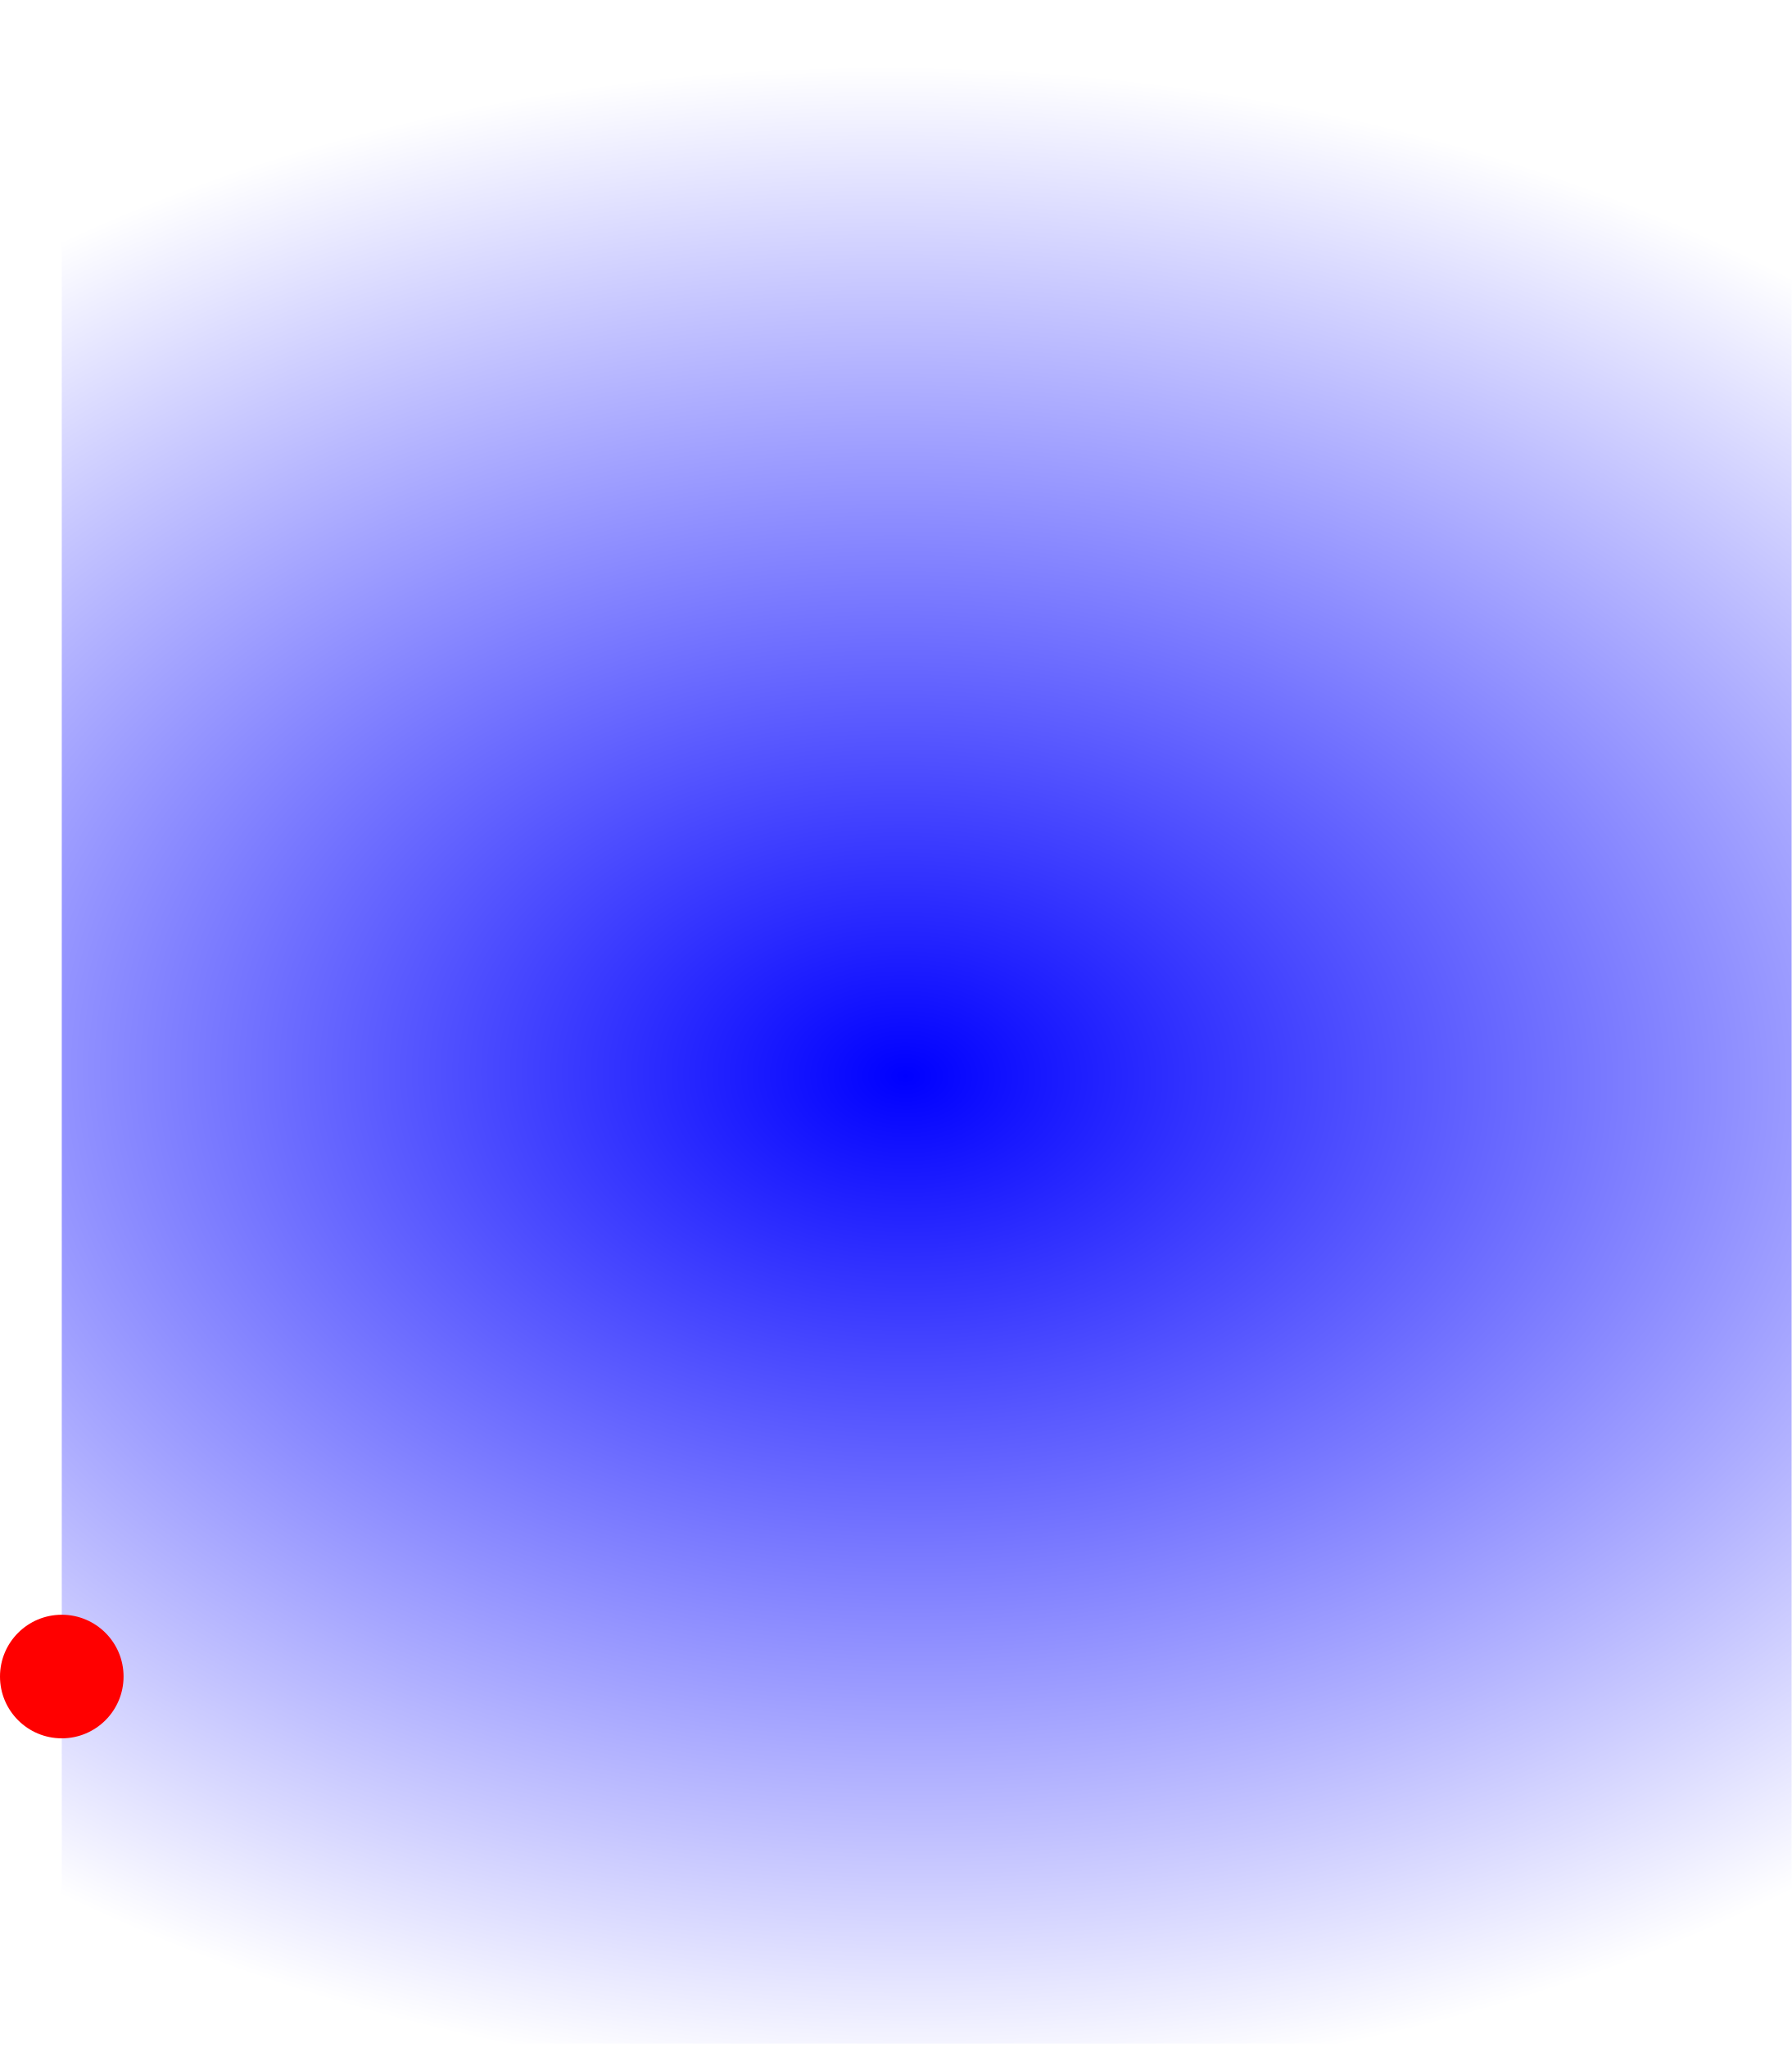
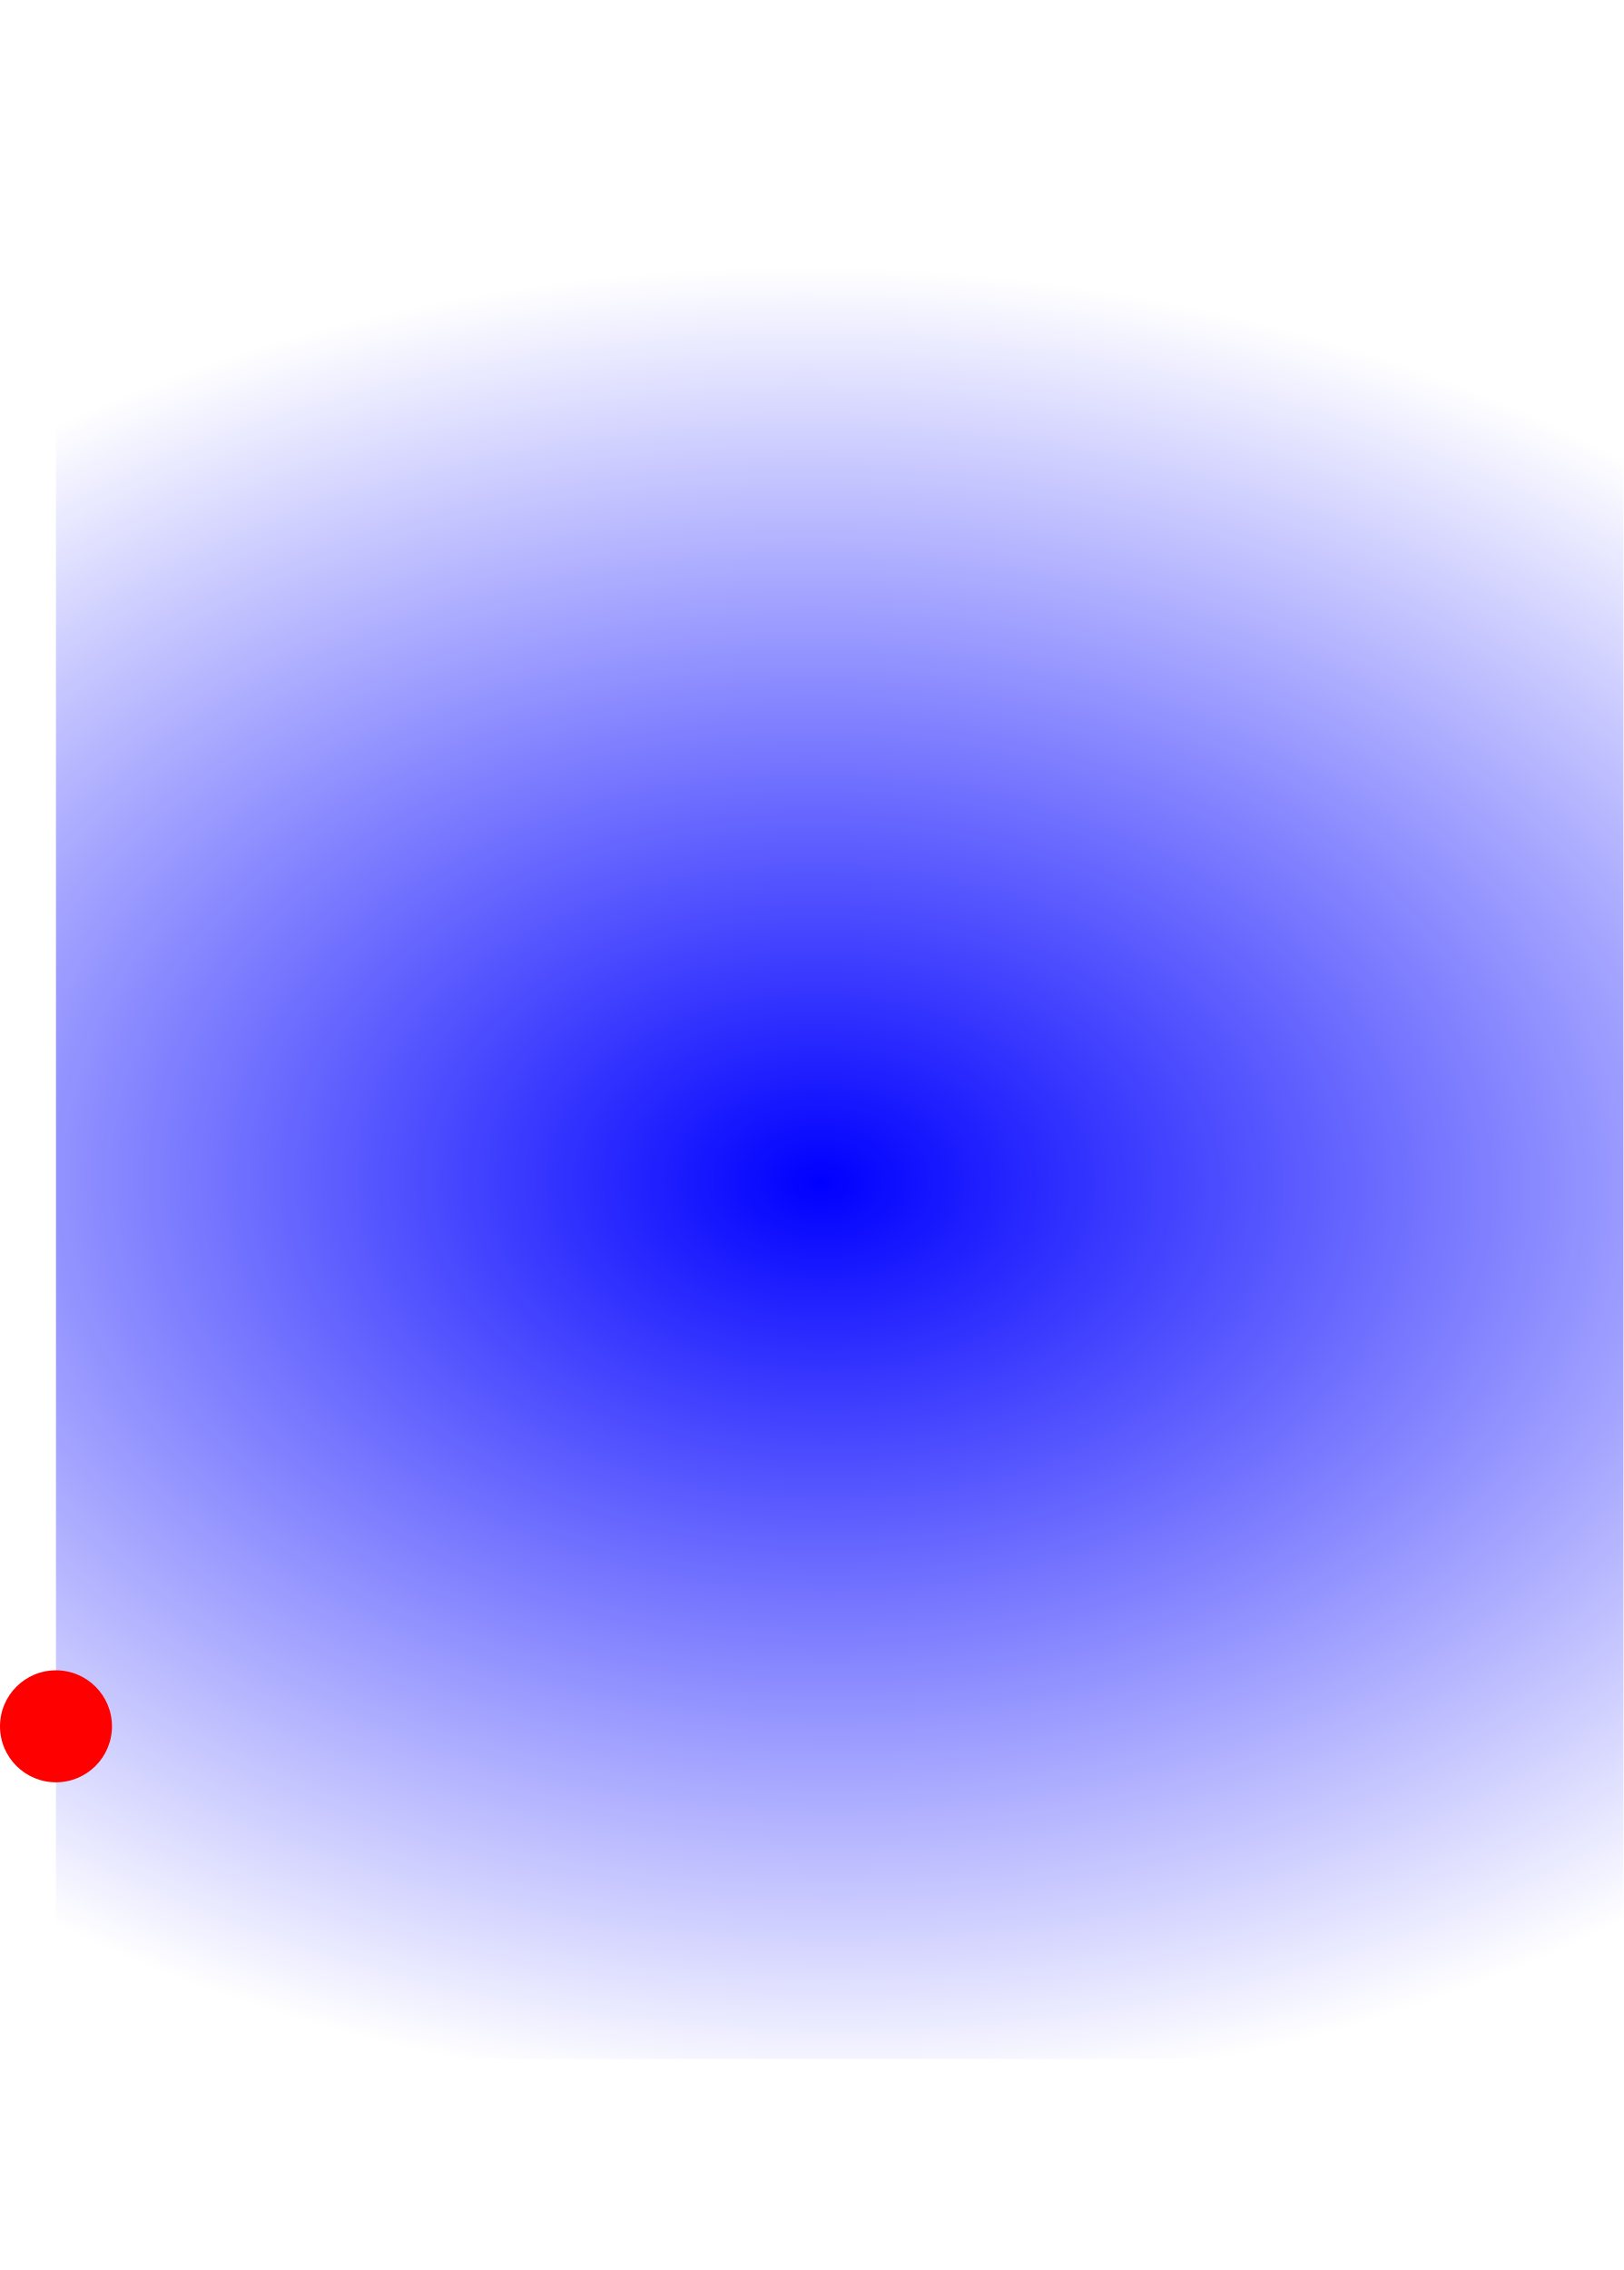
- <svg xmlns="http://www.w3.org/2000/svg" xmlns:xlink="http://www.w3.org/1999/xlink" width="1400mm" height="1600mm" viewBox="-50 -50 1450 1650" version="1.1" id="svg8">
+ <svg xmlns="http://www.w3.org/2000/svg" xmlns:xlink="http://www.w3.org/1999/xlink" width="3820mm" height="5340mm" viewBox="-50 -50 1450 1650" version="1.1" id="svg8">
  <defs id="defs2">
    <linearGradient id="linearGradient4524">
      <stop style="stop-color:#0000ff;stop-opacity:1;" offset="0" id="stop4520" />
      <stop style="stop-color:#0000ff;stop-opacity:0;" offset="1" id="stop4522" />
    </linearGradient>
    <radialGradient xlink:href="#linearGradient4524" id="radialGradient4526" cx="682.895" cy="-488.033" fx="682.895" fy="-488.033" r="700" gradientTransform="matrix(1.70229,0.02965541,-0.02033529,1.167293,-489.5142,63.53133)" gradientUnits="userSpaceOnUse" />
  </defs>
  <g id="layer1" transform="translate(0,1303)">
    <rect style="fill:url(#radialGradient4526);stroke-width:0.265;fill-opacity:1;opacity:1" id="track1" width="1400" height="1600" x="0" y="-1303" />
    <circle style="opacity:1;vector-effect:none;fill:#ff0000;fill-opacity:1;fill-rule:evenodd;stroke:none;stroke-width:5;stroke-linecap:round;stroke-linejoin:miter;stroke-miterlimit:4;stroke-dasharray:none;stroke-dashoffset:0;stroke-opacity:1" id="tag" cx="0" cy="0" r="50" />
  </g>
</svg>
